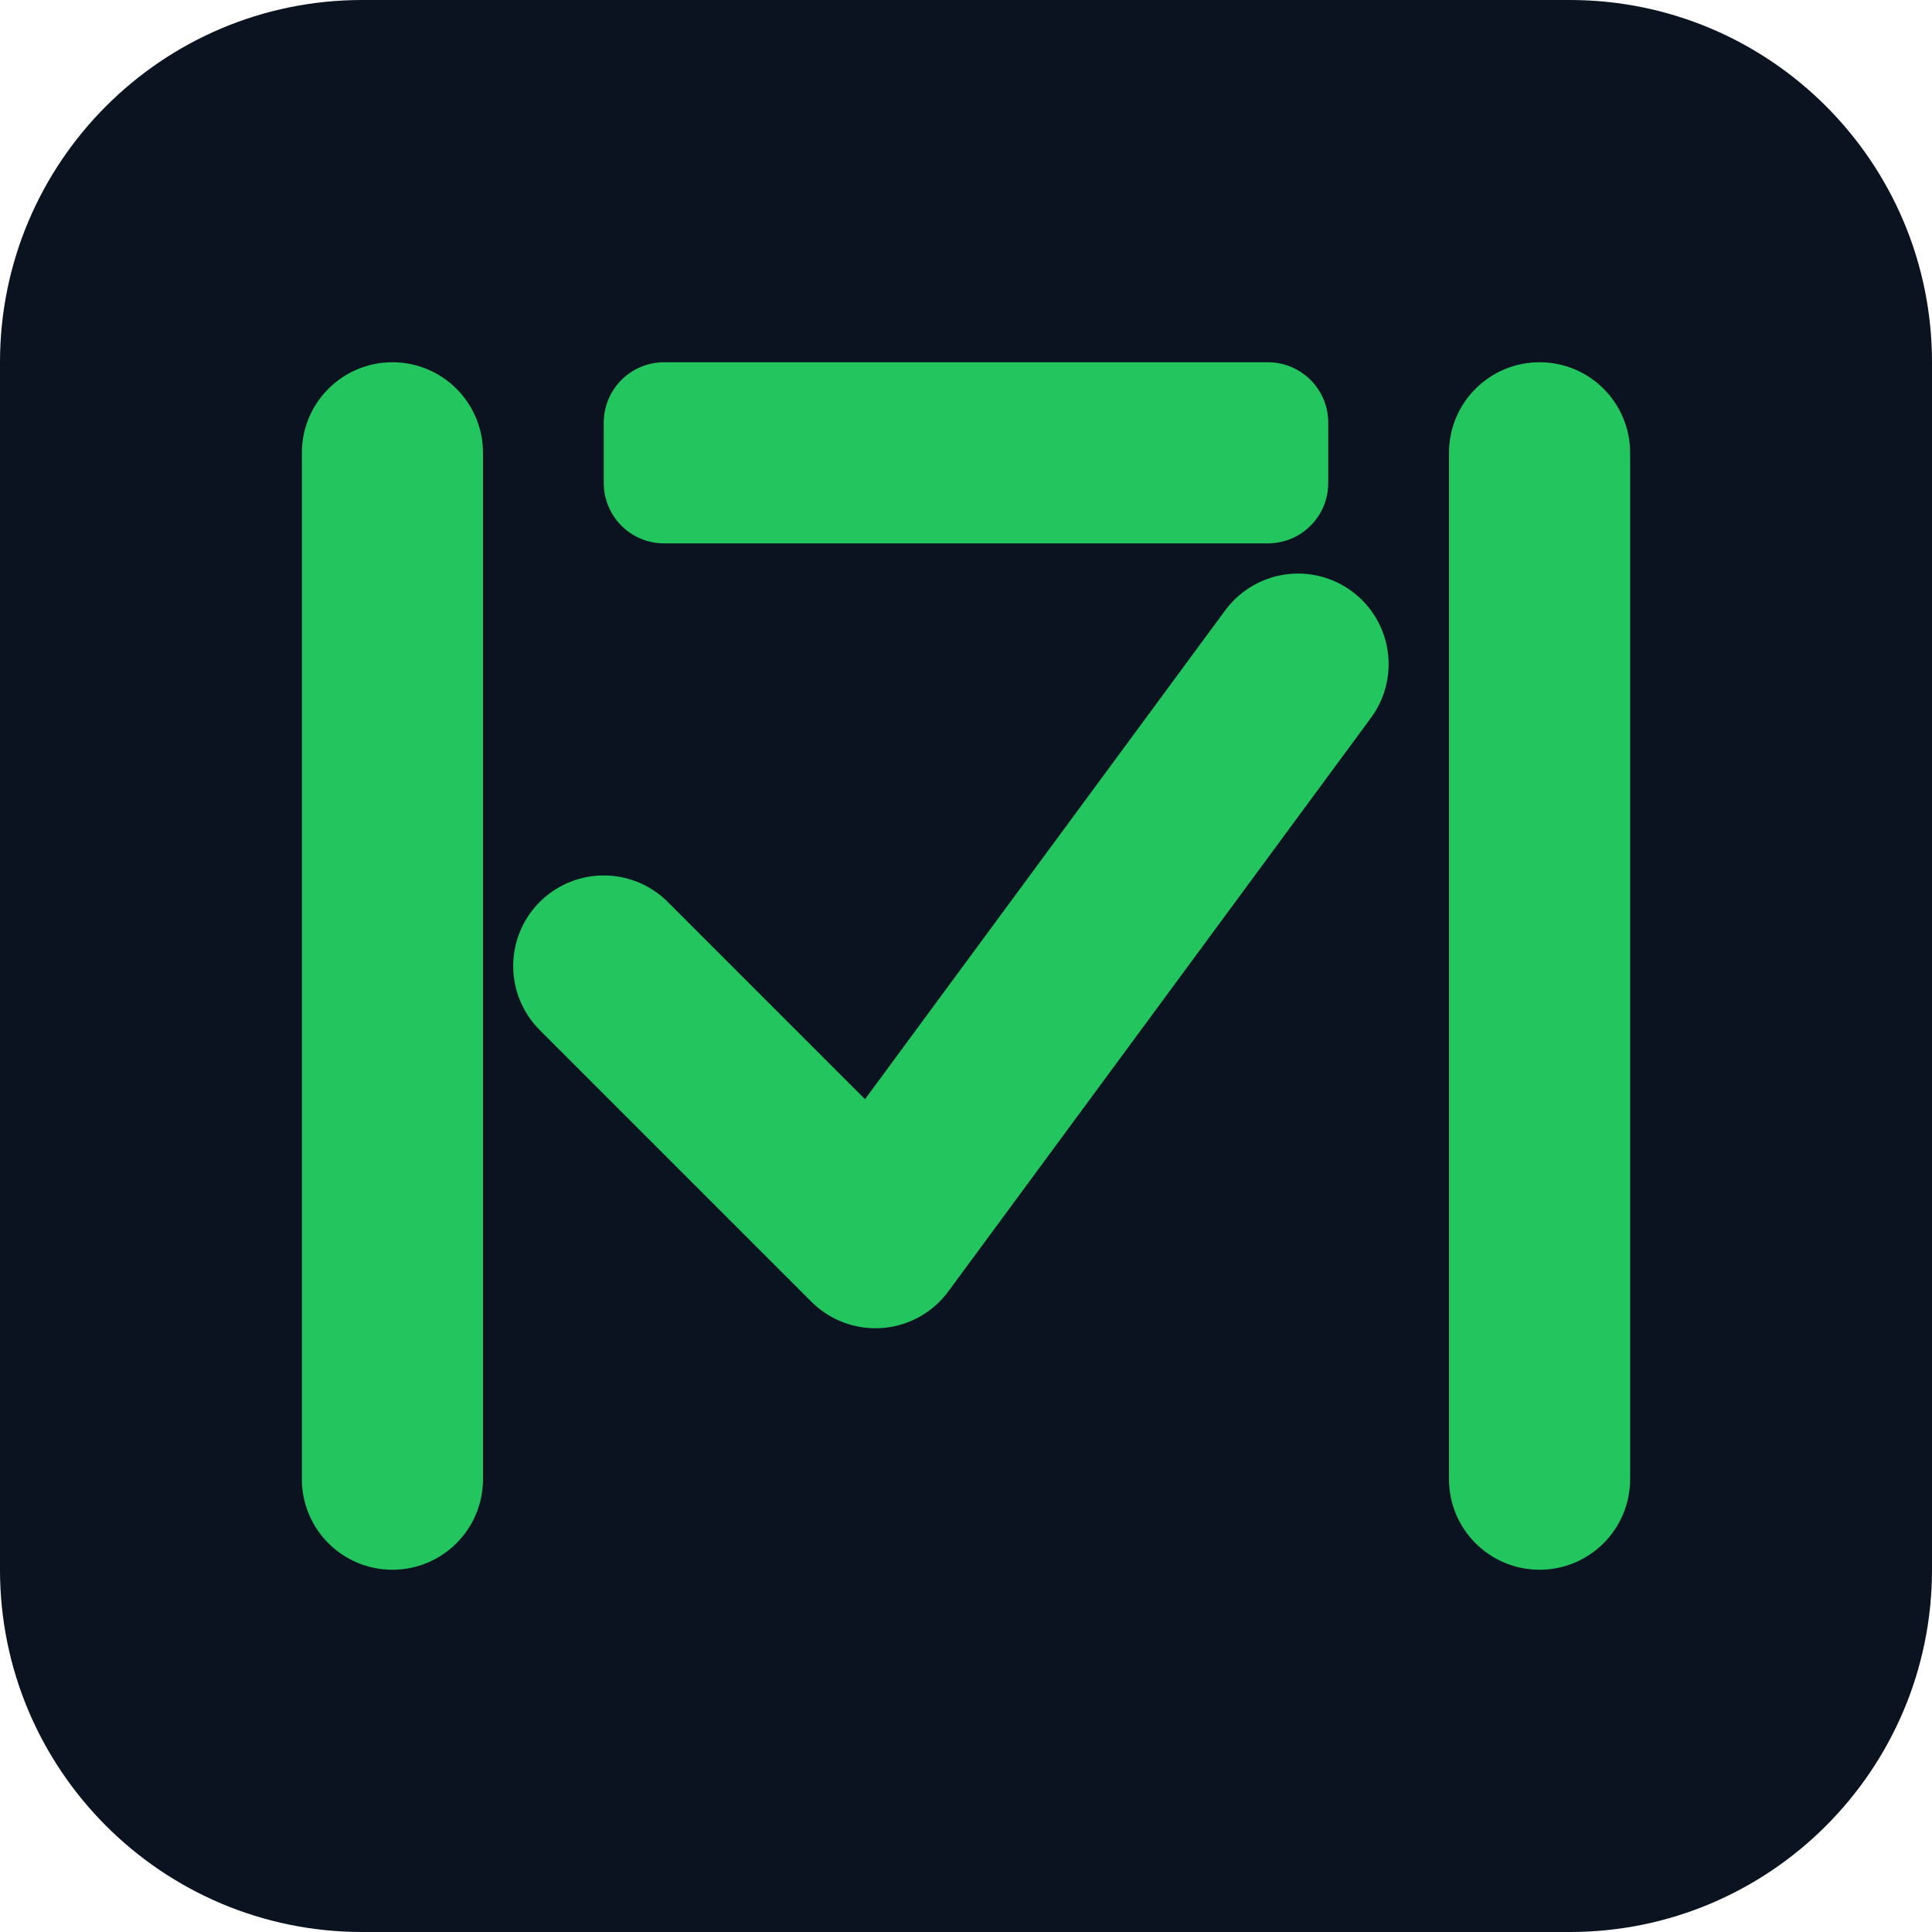
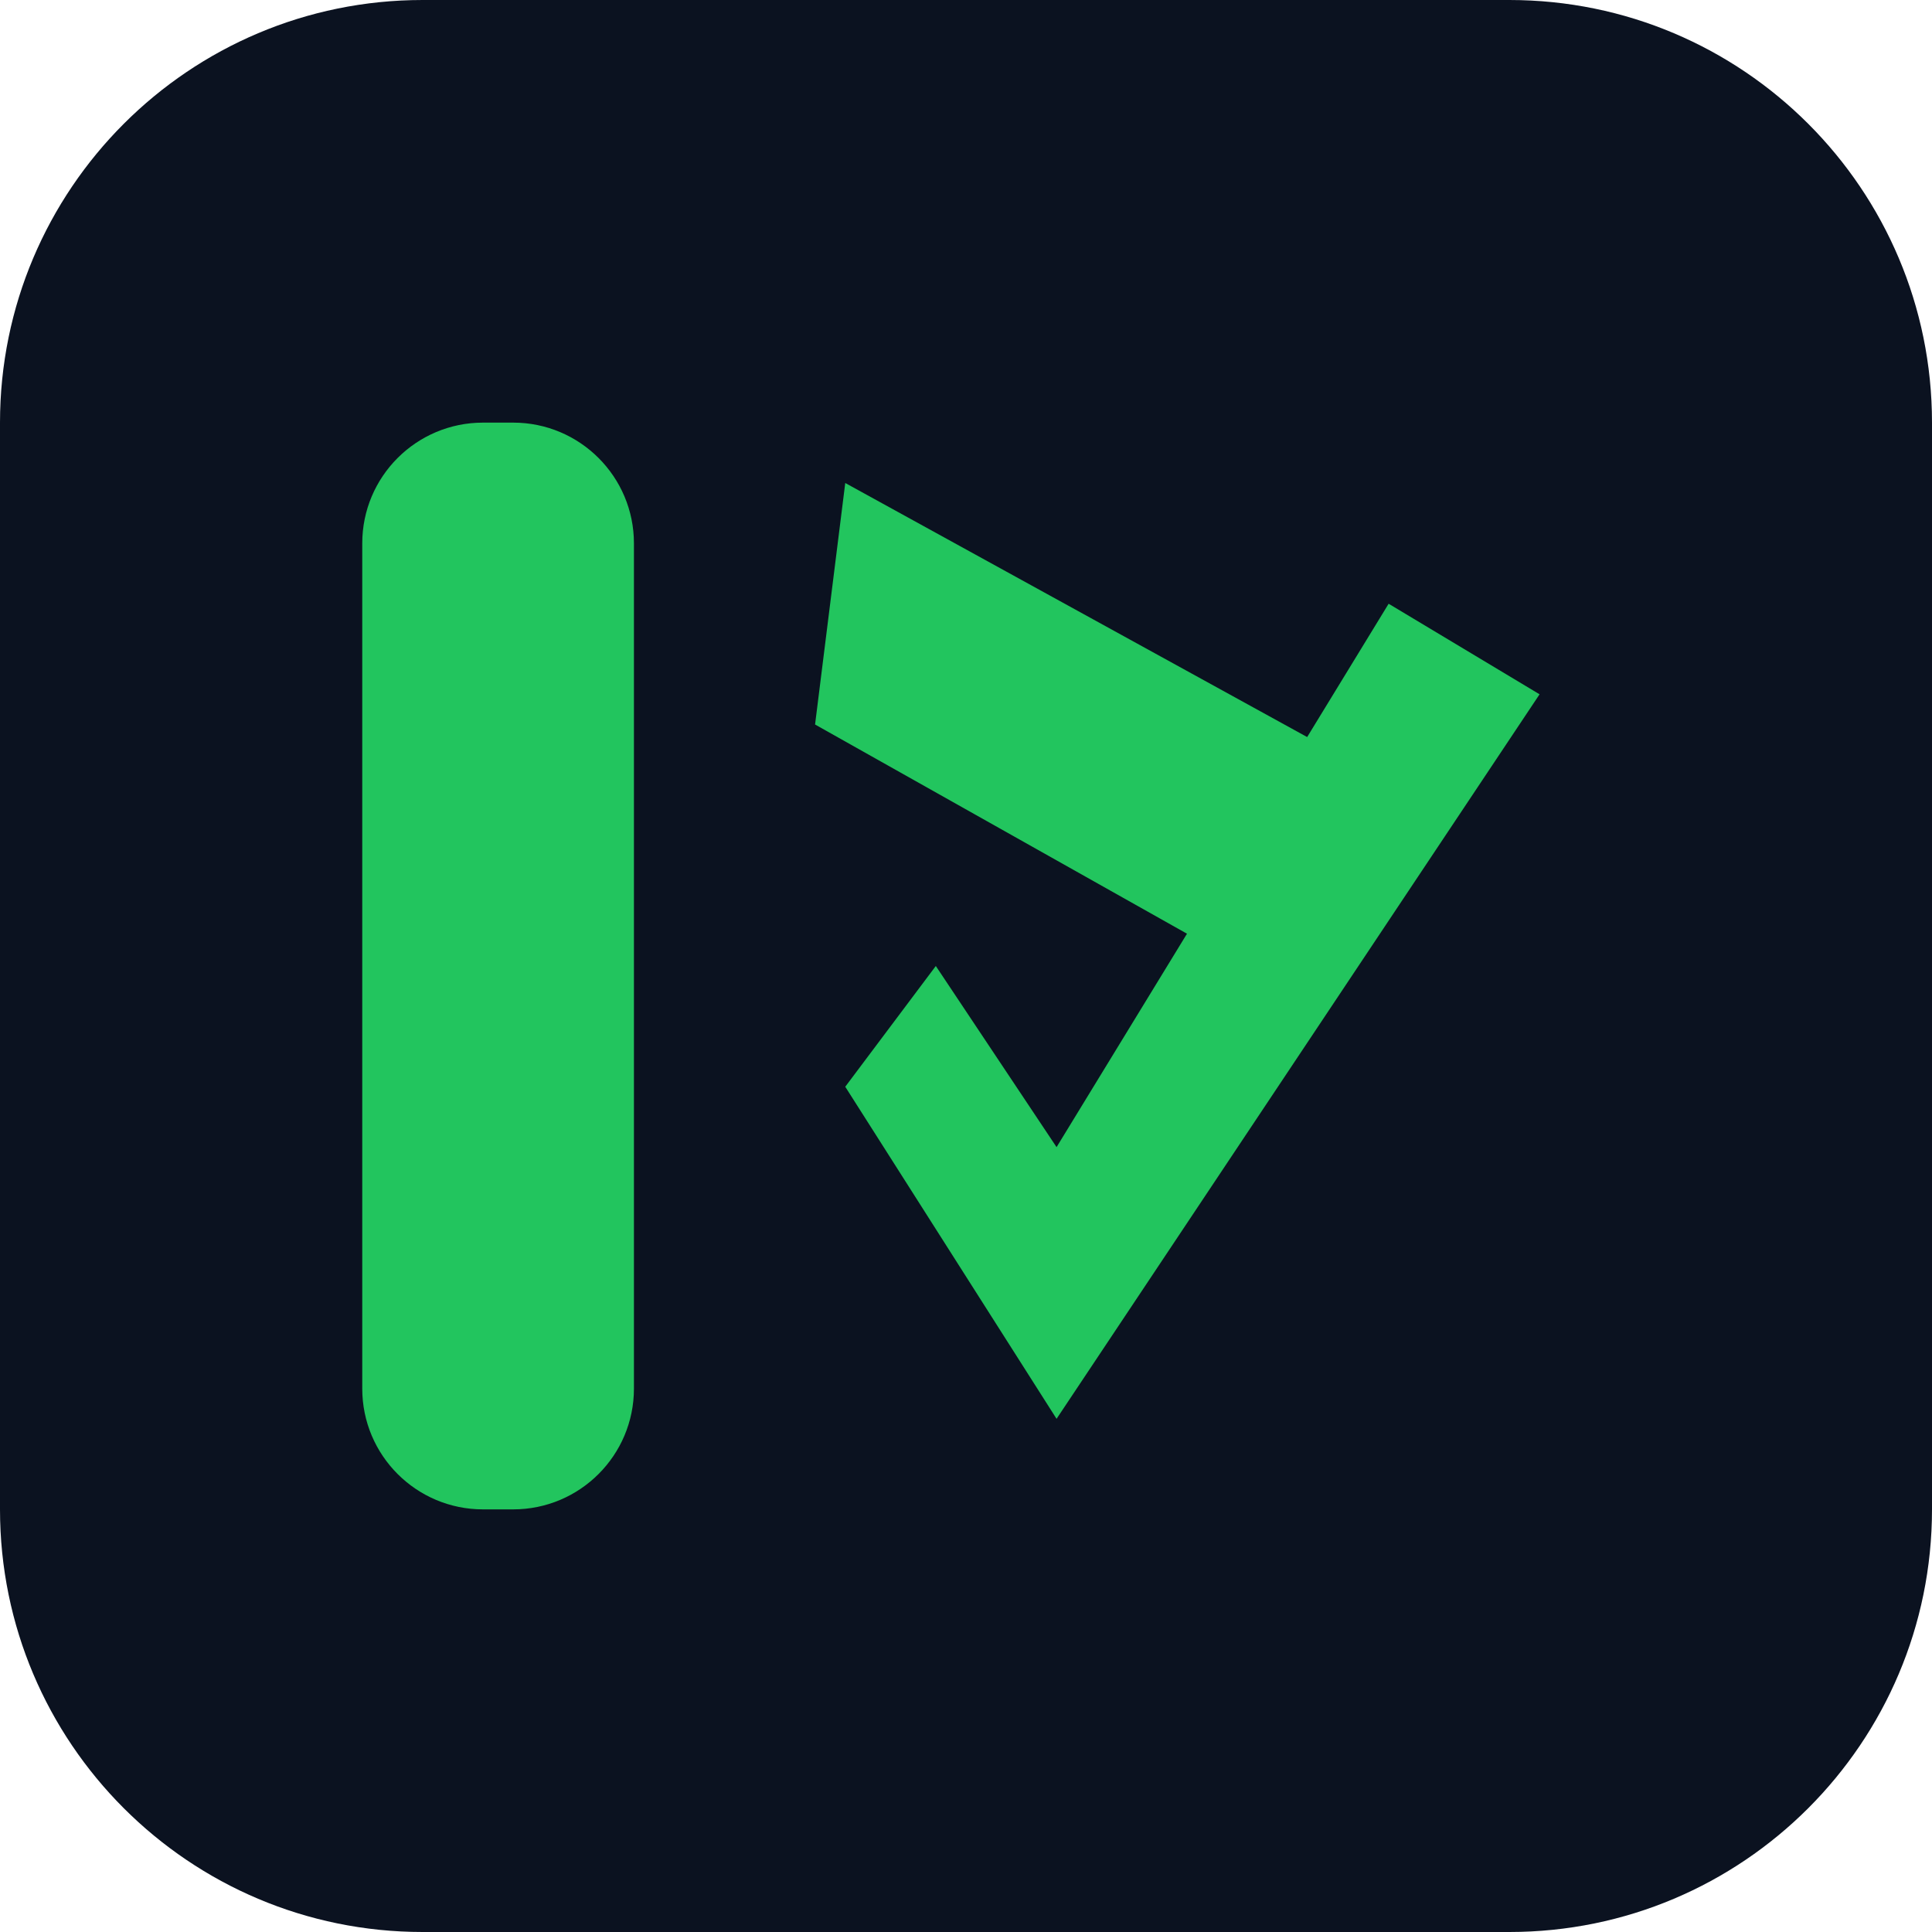
<svg viewBox="0 0 32 32" role="img">
-   <rect width="32" height="32" rx="6" fill="#0B1220" />
-   <rect x="5" y="6" width="3" height="20" rx="1.5" fill="#22C55E" />
-   <rect x="24" y="6" width="3" height="20" rx="1.5" fill="#22C55E" />
-   <rect x="10" y="6" width="12" height="3" rx="1" fill="#22C55E" />
-   <path d="M10 16 L14.5 20.5 L21.5 11" fill="none" stroke="#22C55E" stroke-width="3" stroke-linecap="round" stroke-linejoin="round" />
+   <rect width="32" height="32" rx="7" fill="#0B1220" />
+   <rect x="6" y="7" width="4.5" height="18" rx="2" fill="#22C55E" />
+   <path d="M 14 8 L 24 13.5 L 21.5 16.5 L 13.5 12 Z" fill="#22C55E" />
+   <path d="M 14 18 L 17.5 23.5 L 25.5 11.5 L 23 10 L 17.5 19 L 15.5 16 Z" fill="#22C55E" />
</svg>
